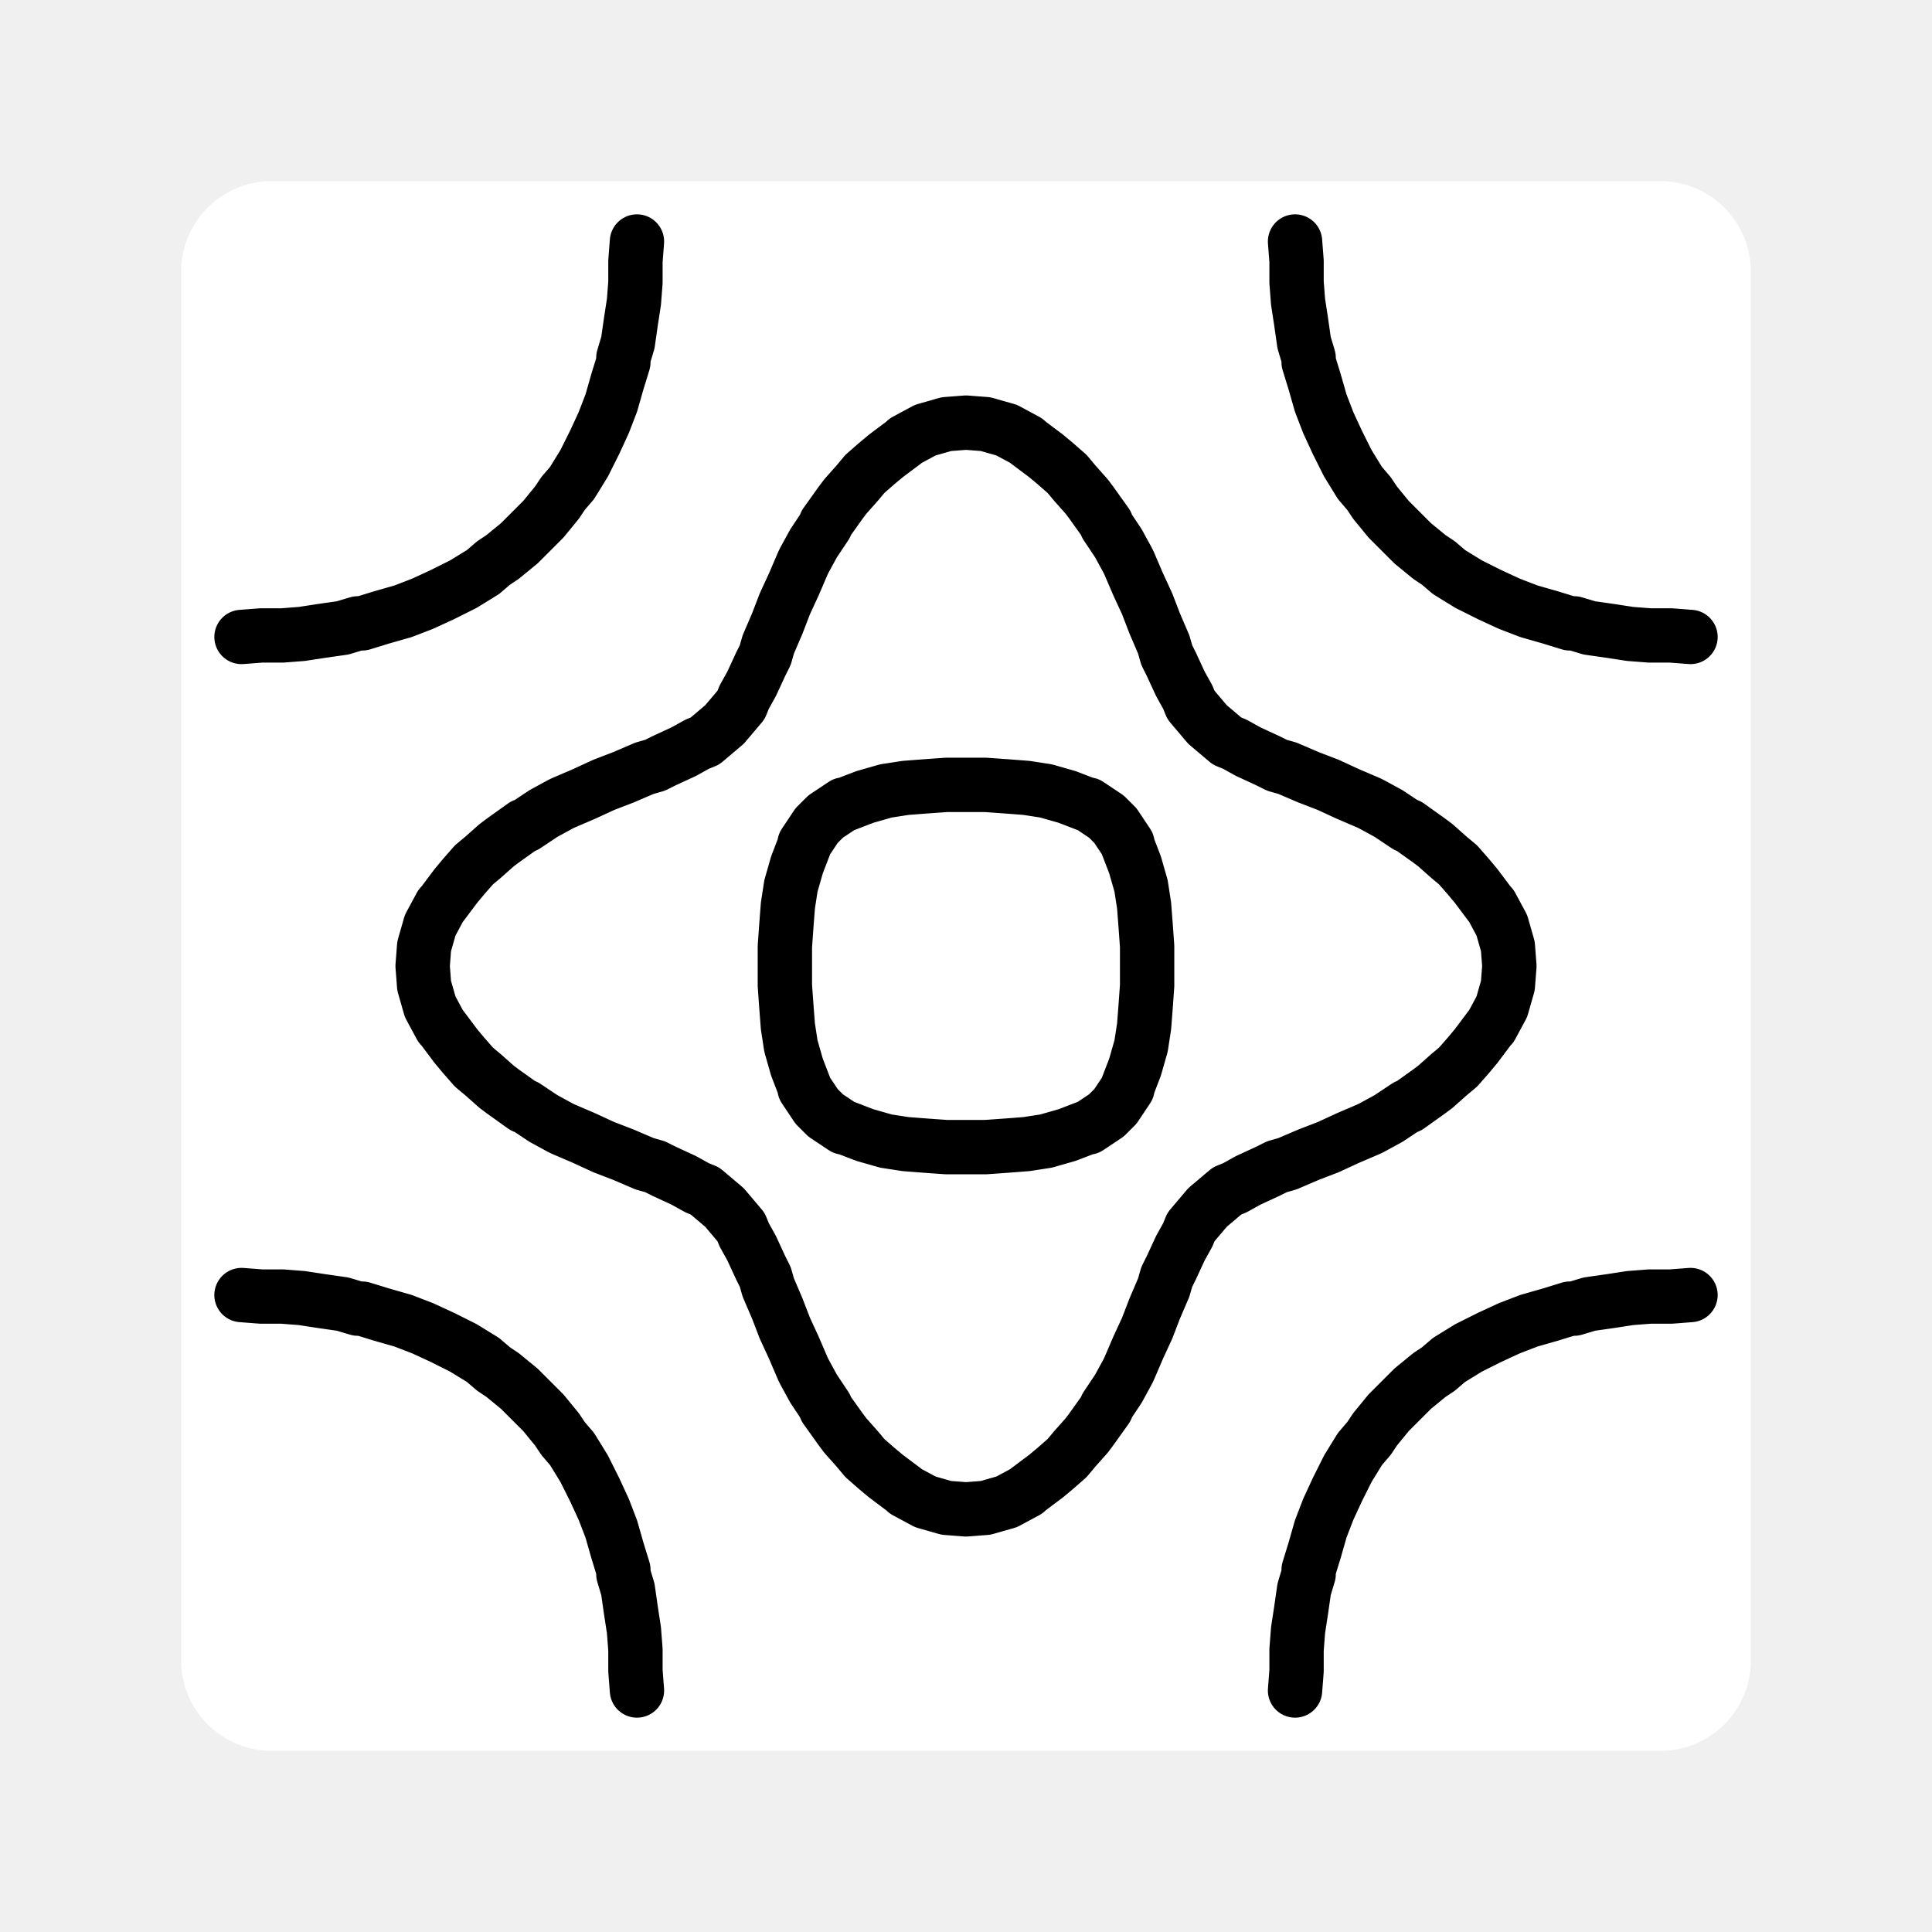
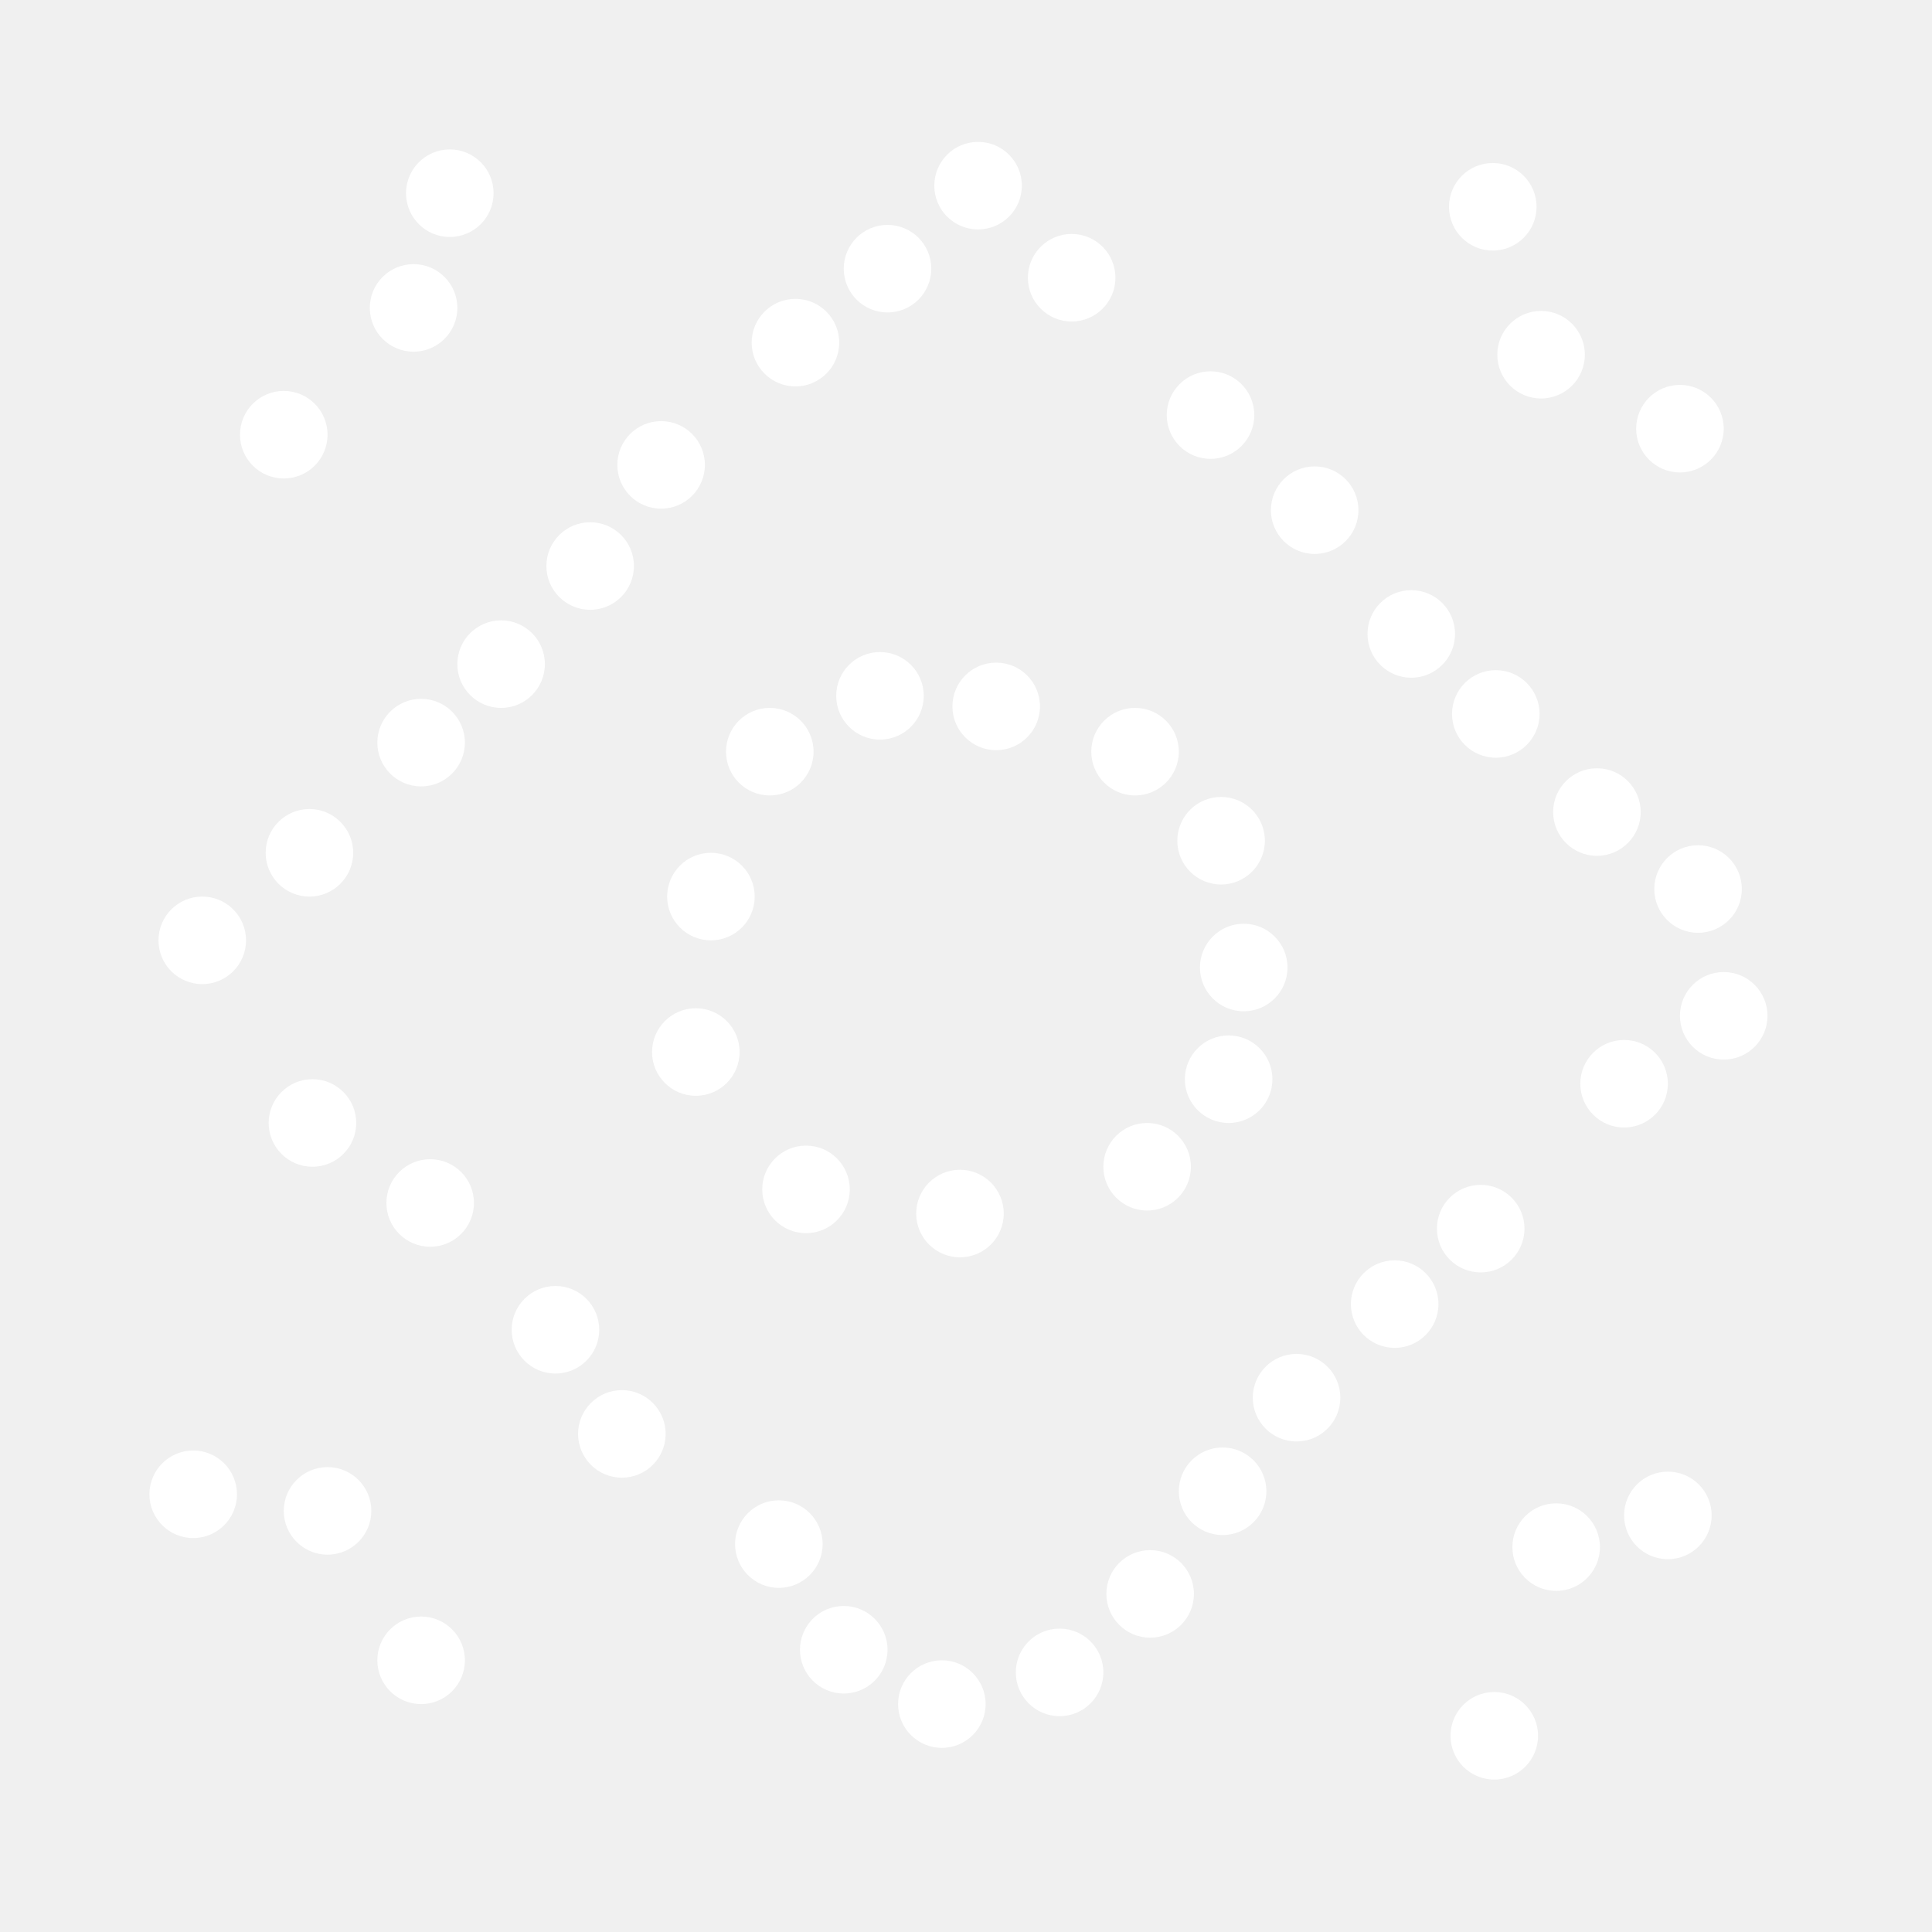
<svg xmlns="http://www.w3.org/2000/svg" viewBox="0 0 128 128" width="128" height="128">
-   <rect x="12" y="12" width="104" height="104" rx="6" fill="#fff" />
-   <path d="M42.2 16.0L42.1 17.3M85.8 16.0L85.9 17.3M42.1 17.3L42.1 18.7M85.9 17.3L85.9 18.7M42.1 18.7L42.0 20.0M85.9 18.7L86.0 20.0M42.0 20.0L41.8 21.3M86.0 20.0L86.2 21.3M41.8 21.3L41.6 22.7M86.2 21.3L86.4 22.7M41.3 23.7L41.3 24.0M41.6 22.7L41.3 23.7M86.4 22.7L86.7 23.7M86.7 24.0L86.7 23.7M41.3 24.0L40.9 25.3M86.7 24.0L87.1 25.3M40.9 25.3L40.5 26.7M87.1 25.3L87.5 26.7M40.0 28.0L40.0 28.0M40.5 26.7L40.0 28.0M64.0 28.0L64.0 28.0M64.0 28.0L64.0 28.0M87.5 26.7L88.0 28.0M88.0 28.0L88.0 28.0M40.0 28.0L39.4 29.3M60.0 29.2L59.9 29.3M61.3 28.5L60.0 29.2M62.7 28.1L61.3 28.5M64.0 28.0L62.7 28.1M64.0 28.0L65.3 28.1M66.7 28.5L65.3 28.1M68.0 29.2L66.7 28.5M68.1 29.3L68.0 29.2M88.0 28.0L88.6 29.3M39.4 29.3L38.7 30.7M58.7 30.2L58.1 30.7M59.9 29.3L58.7 30.2M68.1 29.3L69.3 30.2M69.9 30.7L69.3 30.2M88.6 29.3L89.3 30.7M38.7 30.7L37.9 32.0M38.7 30.7L38.7 30.7M57.3 31.4L56.8 32.0M58.1 30.7L57.3 31.4M69.9 30.7L70.7 31.4M71.2 32.0L70.7 31.4M89.3 30.7L89.3 30.7M90.1 32.0L89.3 30.7M37.3 32.7L36.9 33.3M37.9 32.0L37.3 32.7M56.0 32.9L55.7 33.3M56.8 32.0L56.0 32.9M71.2 32.0L72.0 32.9M72.3 33.3L72.0 32.9M90.1 32.0L90.7 32.7M91.1 33.3L90.7 32.7M36.0 34.4L35.7 34.7M36.9 33.3L36.0 34.4M55.7 33.3L54.7 34.7M72.3 33.3L73.3 34.7M91.1 33.3L92.0 34.4M92.3 34.7L92.0 34.4M34.7 35.7L34.4 36.0M35.7 34.7L34.7 35.7M54.7 34.8L53.9 36.0M54.7 34.7L54.7 34.8M73.3 34.7L73.3 34.8M74.1 36.0L73.3 34.8M92.3 34.7L93.3 35.7M93.6 36.0L93.3 35.7M33.3 36.9L32.7 37.3M34.4 36.0L33.3 36.9M53.3 37.1L53.2 37.3M53.9 36.0L53.3 37.1M74.1 36.0L74.7 37.1M74.8 37.3L74.7 37.1M93.6 36.0L94.7 36.9M95.3 37.3L94.7 36.9M32.0 37.9L30.7 38.7M32.7 37.3L32.0 37.9M53.2 37.3L52.6 38.7M74.8 37.3L75.4 38.7M95.3 37.3L96.0 37.9M97.3 38.7L96.0 37.9M28.0 40.0L28.0 40.0M29.3 39.4L28.0 40.0M30.7 38.7L29.3 39.4M30.7 38.7L30.7 38.7M52.0 40.0L52.0 40.0M52.6 38.7L52.0 40.0M75.4 38.7L76.0 40.0M76.0 40.0L76.0 40.0M97.3 38.7L97.3 38.7M98.7 39.4L97.3 38.7M100.0 40.0L98.7 39.4M100.0 40.0L100.0 40.0M24.0 41.3L23.7 41.3M25.3 40.9L24.0 41.3M26.7 40.5L25.3 40.9M28.0 40.0L26.7 40.5M52.0 40.0L51.5 41.3M76.0 40.0L76.5 41.3M100.0 40.0L101.3 40.5M102.7 40.9L101.3 40.5M104.0 41.3L102.7 40.9M104.3 41.3L104.0 41.3M17.3 42.1L16.0 42.2M18.7 42.1L17.3 42.1M20.0 42.0L18.7 42.1M21.3 41.8L20.0 42.0M22.7 41.6L21.3 41.8M23.7 41.3L22.7 41.6M51.5 41.3L50.9 42.7M76.5 41.3L77.1 42.7M104.3 41.3L105.3 41.6M106.7 41.8L105.3 41.6M108.0 42.0L106.7 41.8M109.3 42.1L108.0 42.0M110.7 42.1L109.3 42.1M112.0 42.2L110.7 42.1M50.7 43.4L50.4 44.0M50.9 42.7L50.7 43.4M77.1 42.7L77.3 43.4M77.6 44.0L77.3 43.4M50.4 44.0L49.8 45.3M77.6 44.0L78.2 45.3M49.3 46.2L49.1 46.7M49.8 45.3L49.3 46.2M78.2 45.3L78.7 46.2M78.9 46.7L78.7 46.2M49.1 46.7L48.0 48.0M78.9 46.7L80.0 48.0M80.0 48.0L80.0 48.0M46.7 49.1L46.2 49.3M48.0 48.0L46.7 49.1M48.0 48.0L48.0 48.0M80.0 48.0L81.3 49.1M81.8 49.3L81.3 49.1M44.0 50.4L43.4 50.7M45.3 49.8L44.0 50.4M46.2 49.3L45.3 49.8M81.8 49.3L82.7 49.8M84.0 50.4L82.7 49.8M84.6 50.7L84.0 50.4M40.0 52.0L40.0 52.0M41.3 51.5L40.0 52.0M42.7 50.9L41.3 51.5M43.4 50.7L42.7 50.9M64.0 52.0L64.0 52.0M64.0 52.0L64.0 52.0M84.6 50.7L85.3 50.9M86.7 51.5L85.3 50.9M88.0 52.0L86.7 51.5M88.0 52.0L88.0 52.0M37.3 53.2L37.1 53.3M38.7 52.6L37.3 53.2M40.0 52.0L38.7 52.6M56.0 53.3L55.9 53.3M57.3 52.8L56.0 53.3M58.7 52.4L57.3 52.8M60.0 52.2L58.7 52.4M61.3 52.1L60.0 52.2M62.7 52.0L61.3 52.1M64.0 52.0L62.7 52.0M64.0 52.0L65.3 52.0M66.7 52.1L65.3 52.0M68.0 52.2L66.7 52.1M69.3 52.4L68.0 52.2M70.7 52.8L69.3 52.4M72.0 53.3L70.7 52.8M72.1 53.3L72.0 53.3M88.0 52.0L89.3 52.6M90.7 53.2L89.3 52.6M90.9 53.3L90.7 53.2M36.0 53.9L34.8 54.7M37.1 53.3L36.0 53.9M54.7 54.1L54.1 54.7M55.9 53.3L54.7 54.1M72.1 53.3L73.3 54.1M73.9 54.7L73.3 54.1M90.9 53.3L92.0 53.9M93.2 54.7L92.0 53.9M33.3 55.7L32.9 56.0M34.7 54.7L33.3 55.7M34.8 54.7L34.7 54.7M53.3 55.9L53.3 56.0M54.1 54.7L53.3 55.9M73.9 54.7L74.7 55.9M74.7 56.0L74.7 55.9M93.2 54.7L93.3 54.7M94.7 55.7L93.3 54.7M95.1 56.0L94.7 55.7M32.0 56.8L31.4 57.3M32.9 56.0L32.0 56.8M53.3 56.0L52.8 57.3M74.7 56.0L75.2 57.3M95.1 56.0L96.0 56.8M96.6 57.3L96.0 56.8M30.7 58.1L30.2 58.7M31.4 57.3L30.7 58.1M52.8 57.3L52.4 58.7M75.2 57.3L75.6 58.7M96.6 57.3L97.3 58.1M97.8 58.7L97.3 58.1M29.3 59.9L29.2 60.0M30.2 58.7L29.3 59.9M52.4 58.7L52.2 60.0M75.6 58.7L75.8 60.0M97.8 58.7L98.7 59.9M98.8 60.0L98.7 59.9M29.2 60.0L28.5 61.3M52.2 60.0L52.1 61.3M75.8 60.0L75.9 61.3M98.8 60.0L99.5 61.3M28.5 61.3L28.1 62.7M52.1 61.3L52.0 62.7M75.9 61.3L76.0 62.7M99.5 61.3L99.9 62.7M28.0 64.0L28.0 64.0M28.1 62.7L28.0 64.0M52.0 64.0L52.0 64.0M52.0 62.7L52.0 64.0M76.0 62.7L76.0 64.0M76.0 64.0L76.0 64.0M99.9 62.7L100.0 64.0M100.0 64.0L100.0 64.0M28.0 64.0L28.0 64.0M28.1 65.3L28.0 64.0M52.0 64.0L52.0 64.0M52.0 65.3L52.0 64.0M76.0 64.0L76.0 65.3M76.0 64.0L76.0 64.0M100.0 64.0L99.9 65.3M100.0 64.0L100.0 64.0M28.1 65.3L28.5 66.7M52.0 65.3L52.1 66.7M76.0 65.3L75.9 66.7M99.9 65.3L99.5 66.7M28.5 66.7L29.2 68.0M52.1 66.7L52.2 68.0M75.9 66.7L75.8 68.0M99.5 66.7L98.8 68.0M29.2 68.0L29.3 68.1M30.2 69.3L29.3 68.1M52.2 68.0L52.4 69.3M75.8 68.0L75.6 69.3M98.7 68.1L97.8 69.3M98.8 68.0L98.7 68.1M30.2 69.3L30.7 69.9M31.4 70.7L30.7 69.9M52.4 69.3L52.8 70.7M75.6 69.3L75.2 70.7M97.3 69.9L96.6 70.7M97.8 69.3L97.3 69.9M31.4 70.7L32.0 71.2M32.9 72.0L32.0 71.2M52.8 70.7L53.3 72.0M75.2 70.7L74.7 72.0M96.0 71.2L95.1 72.0M96.6 70.7L96.0 71.2M32.9 72.0L33.3 72.3M34.7 73.3L33.3 72.3M34.8 73.3L34.7 73.3M53.3 72.0L53.3 72.1M54.1 73.3L53.3 72.1M74.7 72.1L73.9 73.3M74.7 72.0L74.7 72.1M93.3 73.3L93.2 73.3M94.7 72.3L93.3 73.3M95.1 72.0L94.7 72.3M34.8 73.3L36.0 74.1M37.1 74.7L36.0 74.1M54.1 73.3L54.7 73.9M55.9 74.7L54.7 73.9M73.3 73.9L72.1 74.7M73.9 73.3L73.3 73.9M92.0 74.1L90.9 74.7M93.2 73.3L92.0 74.1M37.1 74.7L37.3 74.8M38.7 75.4L37.3 74.8M40.0 76.0L38.7 75.4M55.9 74.7L56.0 74.7M57.3 75.2L56.0 74.7M58.7 75.6L57.3 75.2M60.0 75.8L58.7 75.6M61.3 75.9L60.0 75.8M62.7 76.0L61.3 75.9M64.0 76.0L62.7 76.0M65.3 76.0L64.0 76.0M66.7 75.9L65.3 76.0M68.0 75.8L66.7 75.9M69.3 75.6L68.0 75.8M70.7 75.2L69.3 75.6M72.0 74.7L70.7 75.2M72.1 74.7L72.0 74.7M89.3 75.4L88.0 76.0M90.7 74.8L89.3 75.4M90.9 74.7L90.7 74.8M40.0 76.0L40.0 76.0M41.3 76.5L40.0 76.0M42.7 77.1L41.3 76.5M43.4 77.3L42.7 77.1M64.0 76.0L64.0 76.0M64.0 76.0L64.0 76.0M85.3 77.1L84.6 77.3M86.7 76.5L85.3 77.1M88.0 76.0L86.7 76.5M88.0 76.0L88.0 76.0M43.4 77.3L44.0 77.6M45.3 78.2L44.0 77.6M46.2 78.7L45.3 78.2M82.7 78.2L81.8 78.7M84.0 77.6L82.7 78.2M84.6 77.3L84.0 77.6M46.2 78.7L46.7 78.9M48.0 80.0L46.7 78.9M81.3 78.9L80.0 80.0M81.8 78.7L81.3 78.9M48.0 80.0L48.0 80.0M49.1 81.3L48.0 80.0M80.0 80.0L78.9 81.3M80.0 80.0L80.0 80.0M49.1 81.3L49.3 81.8M49.8 82.7L49.3 81.8M78.7 81.8L78.2 82.7M78.9 81.3L78.7 81.8M49.8 82.7L50.4 84.0M78.2 82.7L77.6 84.0M50.4 84.0L50.7 84.6M50.9 85.3L50.7 84.6M77.3 84.6L77.1 85.3M77.6 84.0L77.3 84.6M17.3 85.9L16.0 85.8M18.7 85.9L17.3 85.9M20.0 86.0L18.7 85.9M21.3 86.2L20.0 86.0M22.7 86.4L21.3 86.2M23.7 86.7L22.7 86.4M50.9 85.3L51.5 86.7M77.1 85.3L76.5 86.7M105.3 86.4L104.3 86.7M106.7 86.2L105.3 86.4M108.0 86.0L106.7 86.2M109.3 85.9L108.0 86.0M110.7 85.9L109.3 85.9M112.0 85.8L110.7 85.9M23.7 86.7L24.0 86.7M25.3 87.1L24.0 86.7M26.7 87.5L25.3 87.1M28.0 88.0L26.7 87.5M51.5 86.7L52.0 88.0M76.5 86.7L76.0 88.0M101.3 87.5L100.0 88.0M102.7 87.1L101.3 87.5M104.0 86.7L102.7 87.1M104.3 86.7L104.0 86.7M28.0 88.0L28.0 88.0M29.3 88.6L28.0 88.0M30.7 89.3L29.3 88.6M30.7 89.3L30.7 89.3M52.0 88.0L52.0 88.0M52.6 89.3L52.0 88.0M76.0 88.0L75.4 89.3M76.0 88.0L76.0 88.0M97.3 89.3L97.3 89.3M98.7 88.6L97.3 89.3M100.0 88.0L98.7 88.6M100.0 88.0L100.0 88.0M30.7 89.3L32.0 90.1M32.7 90.7L32.0 90.1M52.6 89.3L53.2 90.7M75.4 89.3L74.8 90.7M96.0 90.1L95.3 90.7M97.3 89.3L96.0 90.1M32.7 90.7L33.3 91.1M34.4 92.0L33.3 91.1M53.2 90.7L53.3 90.9M53.9 92.0L53.3 90.9M74.7 90.9L74.1 92.0M74.8 90.7L74.7 90.9M94.7 91.1L93.6 92.0M95.3 90.7L94.7 91.1M34.4 92.0L34.7 92.3M35.7 93.3L34.7 92.3M53.9 92.0L54.7 93.2M54.7 93.3L54.7 93.2M73.3 93.2L73.3 93.3M74.1 92.0L73.3 93.2M93.3 92.3L92.3 93.3M93.6 92.0L93.3 92.3M35.7 93.3L36.0 93.6M36.9 94.7L36.0 93.6M54.7 93.3L55.7 94.7M73.3 93.3L72.3 94.7M92.0 93.6L91.1 94.7M92.3 93.3L92.0 93.6M36.9 94.7L37.3 95.3M37.9 96.0L37.3 95.3M55.7 94.7L56.0 95.1M56.8 96.0L56.0 95.1M72.0 95.1L71.2 96.0M72.3 94.7L72.0 95.1M90.7 95.3L90.1 96.0M91.1 94.7L90.7 95.3M37.9 96.0L38.7 97.3M38.7 97.3L38.7 97.3M56.8 96.0L57.3 96.6M58.1 97.3L57.3 96.6M70.7 96.6L69.9 97.3M71.2 96.0L70.7 96.6M89.3 97.3L89.3 97.3M90.1 96.0L89.3 97.3M38.7 97.3L39.4 98.7M58.1 97.3L58.7 97.8M59.9 98.7L58.7 97.8M69.3 97.8L68.1 98.7M69.9 97.3L69.3 97.8M89.3 97.3L88.6 98.7M39.4 98.7L40.0 100.0M59.9 98.7L60.0 98.8M61.3 99.5L60.0 98.8M62.7 99.9L61.3 99.5M64.0 100.0L62.7 99.9M65.3 99.9L64.0 100.0M66.7 99.5L65.3 99.9M68.0 98.8L66.7 99.5M68.1 98.7L68.0 98.8M88.6 98.7L88.0 100.0M40.0 100.0L40.0 100.0M40.5 101.3L40.0 100.0M64.0 100.0L64.0 100.0M64.0 100.0L64.0 100.0M88.0 100.0L87.5 101.3M88.0 100.0L88.0 100.0M40.5 101.3L40.9 102.7M87.5 101.3L87.1 102.7M40.9 102.7L41.3 104.0M87.1 102.7L86.7 104.0M41.3 104.0L41.3 104.3M41.6 105.3L41.3 104.3M86.7 104.3L86.4 105.3M86.7 104.0L86.7 104.3M41.6 105.3L41.8 106.7M86.4 105.3L86.2 106.7M41.8 106.7L42.0 108.0M86.2 106.7L86.0 108.0M42.0 108.0L42.1 109.3M86.0 108.0L85.9 109.3M42.1 109.3L42.1 110.7M85.9 109.3L85.9 110.7M42.1 110.7L42.2 112.0M85.9 110.7L85.8 112.0" fill="none" stroke="#000" stroke-width="3.6" stroke-linecap="round" />
+   <circle cx="36.8" cy="88.1" r="2.9" fill="#fff" />
+   <circle cx="18.8" cy="28.8" r="2.9" fill="#fff" />
+   <circle cx="41.2" cy="95.0" r="2.9" fill="#fff" />
+   <circle cx="93.5" cy="42.0" r="2.9" fill="#fff" />
+   <circle cx="27.9" cy="49.2" r="2.9" fill="#fff" />
+   <circle cx="53.4" cy="78.8" r="2.9" fill="#fff" />
+   <circle cx="80.9" cy="55.7" r="2.9" fill="#fff" />
+   <circle cx="13.4" cy="62.3" r="2.9" fill="#fff" />
+   <circle cx="58.3" cy="46.1" r="2.9" fill="#fff" />
+   <circle cx="110.5" cy="100.4" r="2.9" fill="#fff" />
+   <circle cx="105.8" cy="53.8" r="2.9" fill="#fff" />
+   <circle cx="62.4" cy="112.9" r="2.9" fill="#fff" />
+   <circle cx="27.4" cy="20.4" r="2.9" fill="#fff" />
+   <circle cx="92.4" cy="86.4" r="2.9" fill="#fff" />
+   <circle cx="71.0" cy="18.4" r="2.9" fill="#fff" />
+   <circle cx="47.1" cy="59.4" r="2.9" fill="#fff" />
+   <circle cx="51.0" cy="49.8" r="2.9" fill="#fff" />
+   <circle cx="111.3" cy="28.4" r="2.9" fill="#fff" />
+   <circle cx="103.1" cy="102.5" r="2.9" fill="#fff" />
+   <circle cx="75.2" cy="49.8" r="2.9" fill="#fff" />
+   <circle cx="70.2" cy="110.8" r="2.9" fill="#fff" />
+   <circle cx="64.8" cy="12.3" r="2.9" fill="#fff" />
+   <circle cx="21.7" cy="100.1" r="2.9" fill="#fff" />
+   <circle cx="82.4" cy="64.1" r="2.9" fill="#fff" />
+   <circle cx="51.6" cy="102.3" r="2.9" fill="#fff" />
+   <circle cx="39.1" cy="37.5" r="2.9" fill="#fff" />
+   <circle cx="102.1" cy="23.5" r="2.9" fill="#fff" />
+   <circle cx="43.8" cy="30.8" r="2.9" fill="#fff" />
+   <circle cx="99.0" cy="115.0" r="2.9" fill="#fff" />
+   <circle cx="81.0" cy="98.8" r="2.9" fill="#fff" />
+   <circle cx="114.2" cy="67.3" r="2.9" fill="#fff" />
+   <circle cx="28.5" cy="79.7" r="2.9" fill="#fff" />
+   <circle cx="112.5" cy="58.9" r="2.9" fill="#fff" />
+   <circle cx="76.2" cy="105.6" r="2.9" fill="#fff" />
+   <circle cx="33.2" cy="44.0" r="2.9" fill="#fff" />
+   <circle cx="20.7" cy="74.4" r="2.9" fill="#fff" />
+   <circle cx="80.2" cy="27.5" r="2.9" fill="#fff" />
+   <circle cx="27.9" cy="110.0" r="2.9" fill="#fff" />
+   <circle cx="52.7" cy="22.7" r="2.9" fill="#fff" />
+   <circle cx="46.1" cy="69.7" r="2.9" fill="#fff" />
+   <circle cx="98.9" cy="13.7" r="2.9" fill="#fff" />
+   <circle cx="76.0" cy="77.3" r="2.9" fill="#fff" />
+   <circle cx="12.8" cy="99.0" r="2.9" fill="#fff" />
+   <circle cx="63.6" cy="80.4" r="2.9" fill="#fff" />
+   <circle cx="20.5" cy="56.5" r="2.9" fill="#fff" />
+   <circle cx="55.9" cy="109.3" r="2.9" fill="#fff" />
+   <circle cx="98.1" cy="81.4" r="2.9" fill="#fff" />
+   <circle cx="107.6" cy="71.8" r="2.9" fill="#fff" />
+   <circle cx="87.1" cy="33.8" r="2.9" fill="#fff" />
+   <circle cx="99.1" cy="47.3" r="2.9" fill="#fff" />
+   <circle cx="66.0" cy="46.8" r="2.9" fill="#fff" />
+   <circle cx="29.8" cy="12.8" r="2.9" fill="#fff" />
+   <circle cx="85.9" cy="92.6" r="2.9" fill="#fff" />
+   <circle cx="58.8" cy="17.8" r="2.9" fill="#fff" />
+   <circle cx="81.4" cy="71.5" r="2.9" fill="#fff" />
</svg>
